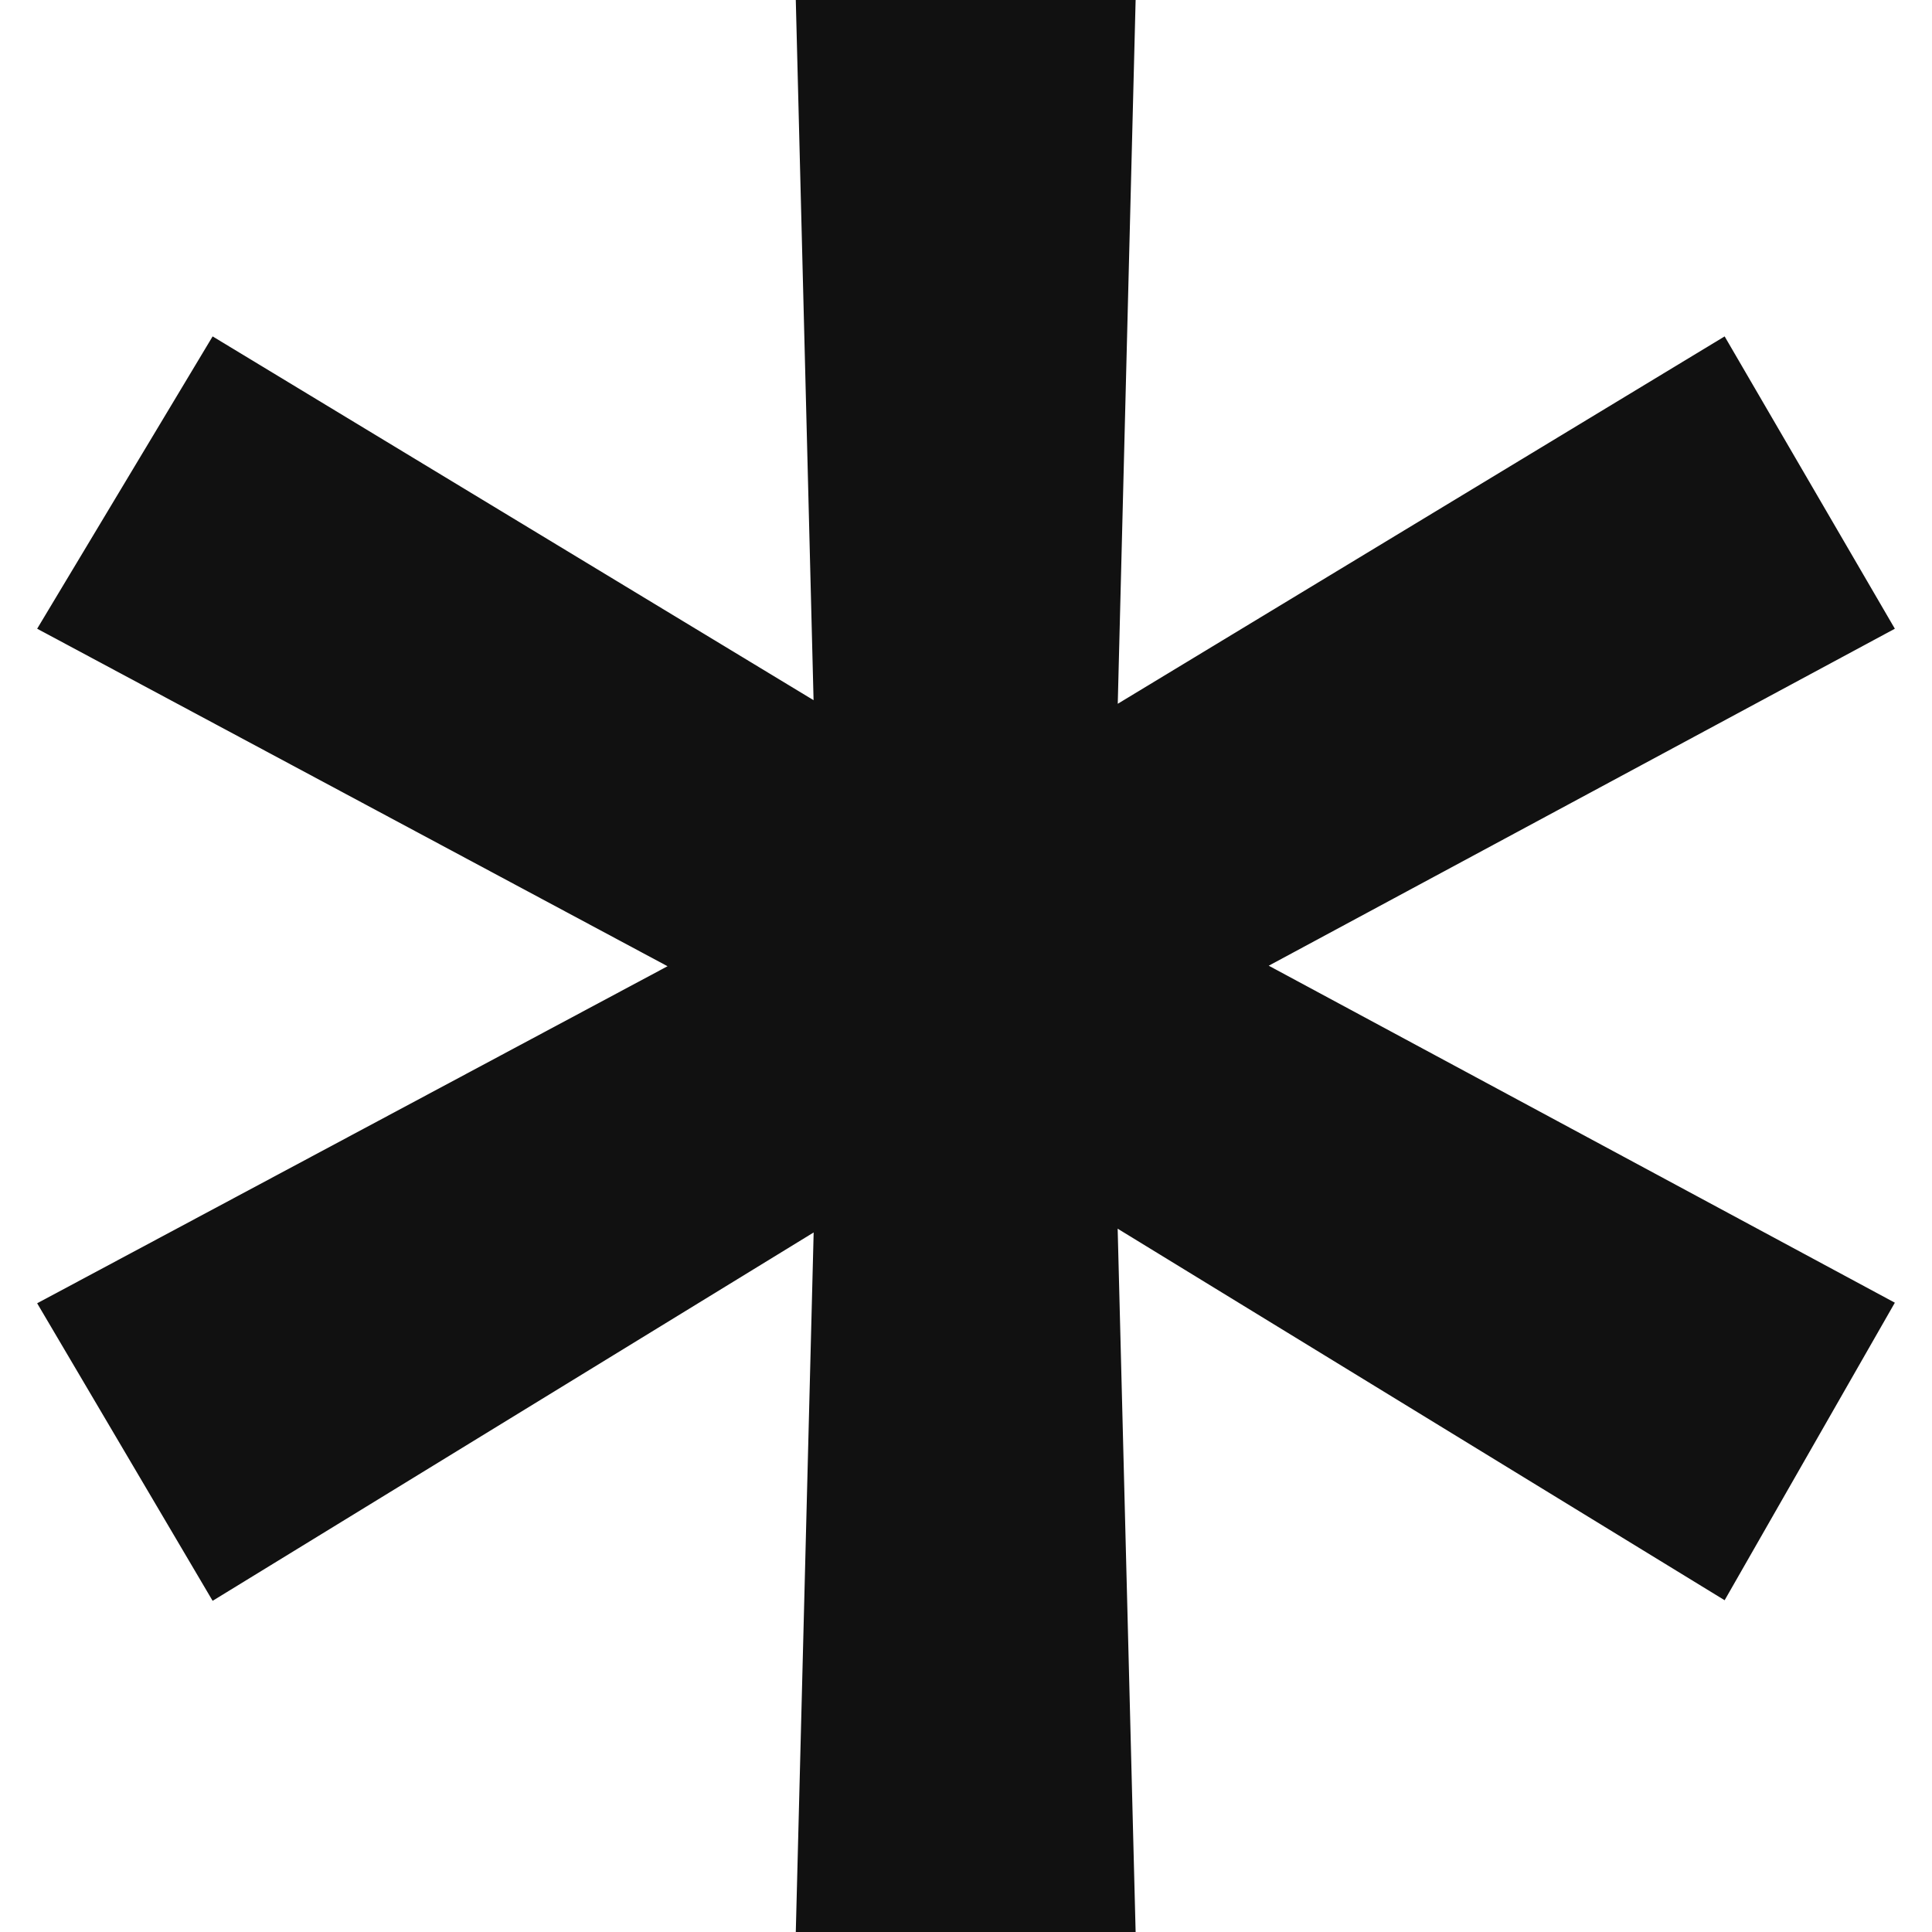
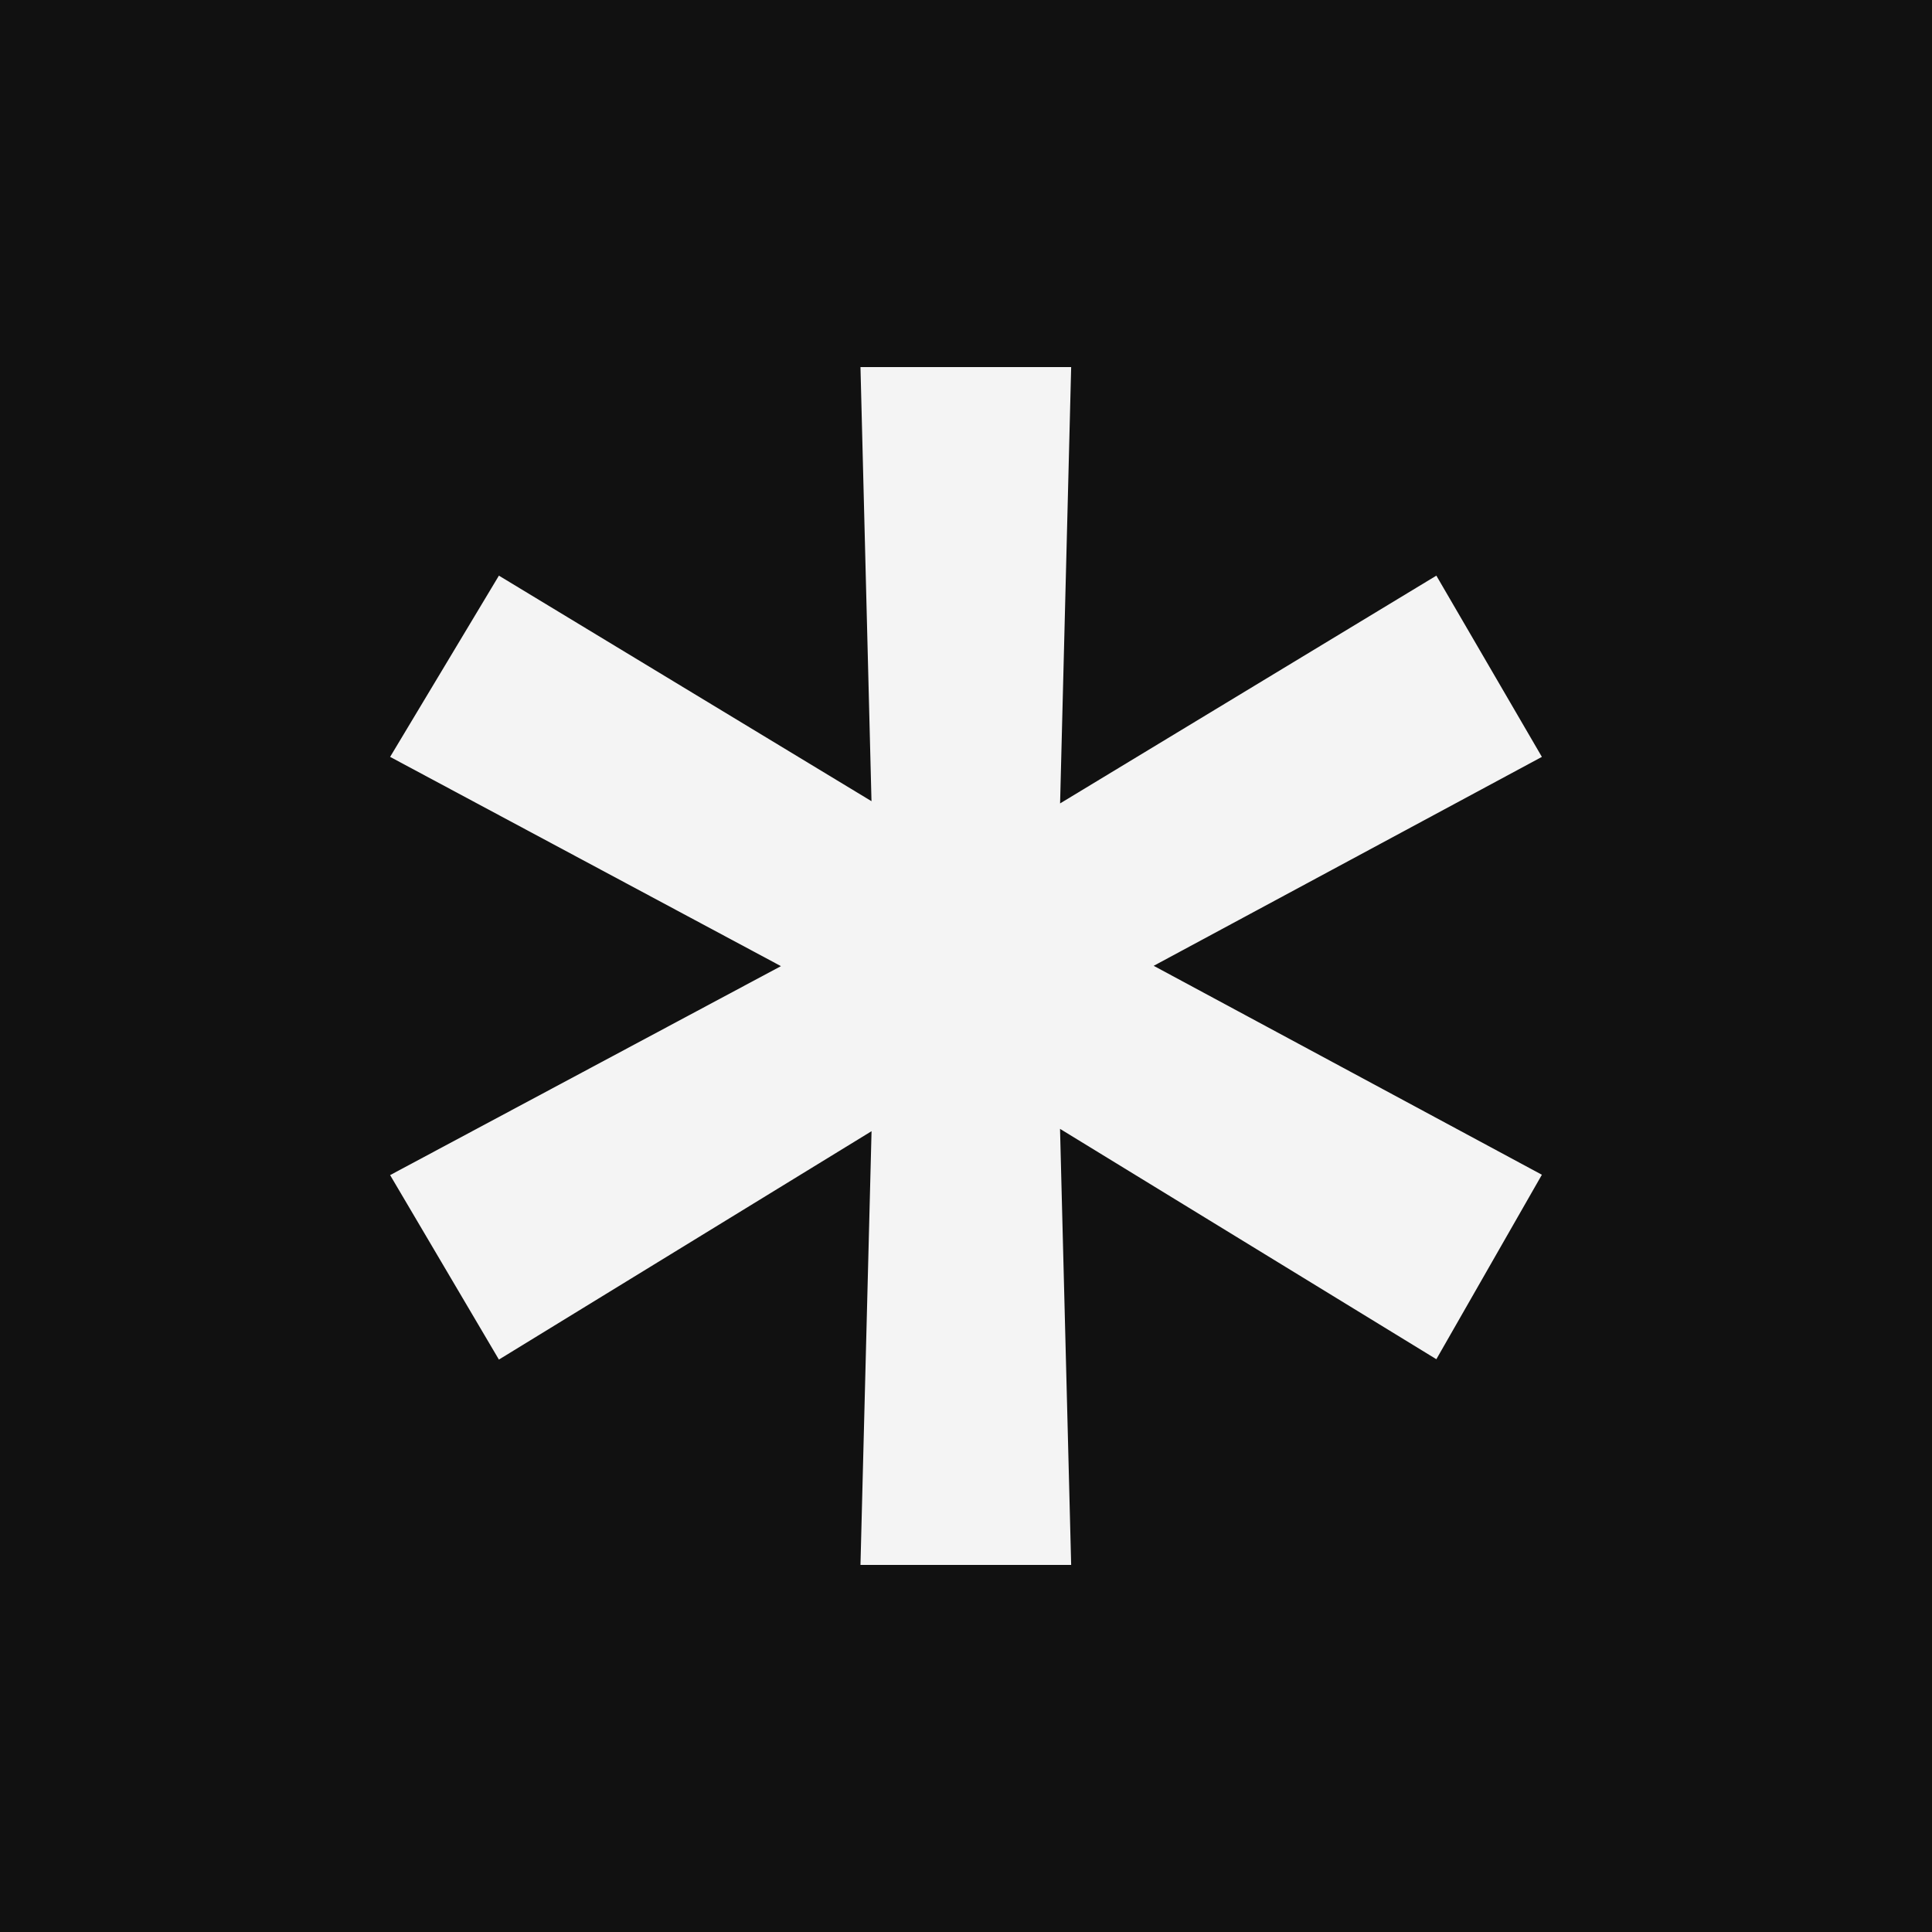
<svg xmlns="http://www.w3.org/2000/svg" viewBox="0 0 268.32 268.32" width="268.32" height="268.32">
-   <style>
-   .mark { fill: #111111; }
-   @media (prefers-color-scheme: dark) { .mark { fill: #F4F4F4; } }
- </style>
-   <path class="mark" transform="translate(5.16 0)" d="M108.529 144.269L131.356 156.755L24.37 222.325L0 181.001L110.885 121.715V146.686L0 87.319L24.37 46.72L131.356 111.485L108.529 124.776L105.361 0H152.558L149.39 124.776L127.375 111.485L234.361 46.72L258 87.319L147.846 146.605V121.634L258 180.921L234.361 222.244L127.375 156.755L149.39 144.269L152.558 268.32H105.361L108.529 144.269Z" />
+   <rect width="268.32" height="268.32" fill="#111111" />
+   <g transform="translate(54.18 50.98) scale(0.62)">
+     <path fill="#F4F4F4" d="M108.529 144.269L131.356 156.755L24.37 222.325L0 181.001L110.885 121.715V146.686L0 87.319L24.37 46.72L131.356 111.485L108.529 124.776L105.361 0H152.558L149.39 124.776L127.375 111.485L234.361 46.72L258 87.319L147.846 146.605V121.634L258 180.921L234.361 222.244L127.375 156.755L149.39 144.269L152.558 268.32H105.361L108.529 144.269Z" />
+   </g>
</svg>
